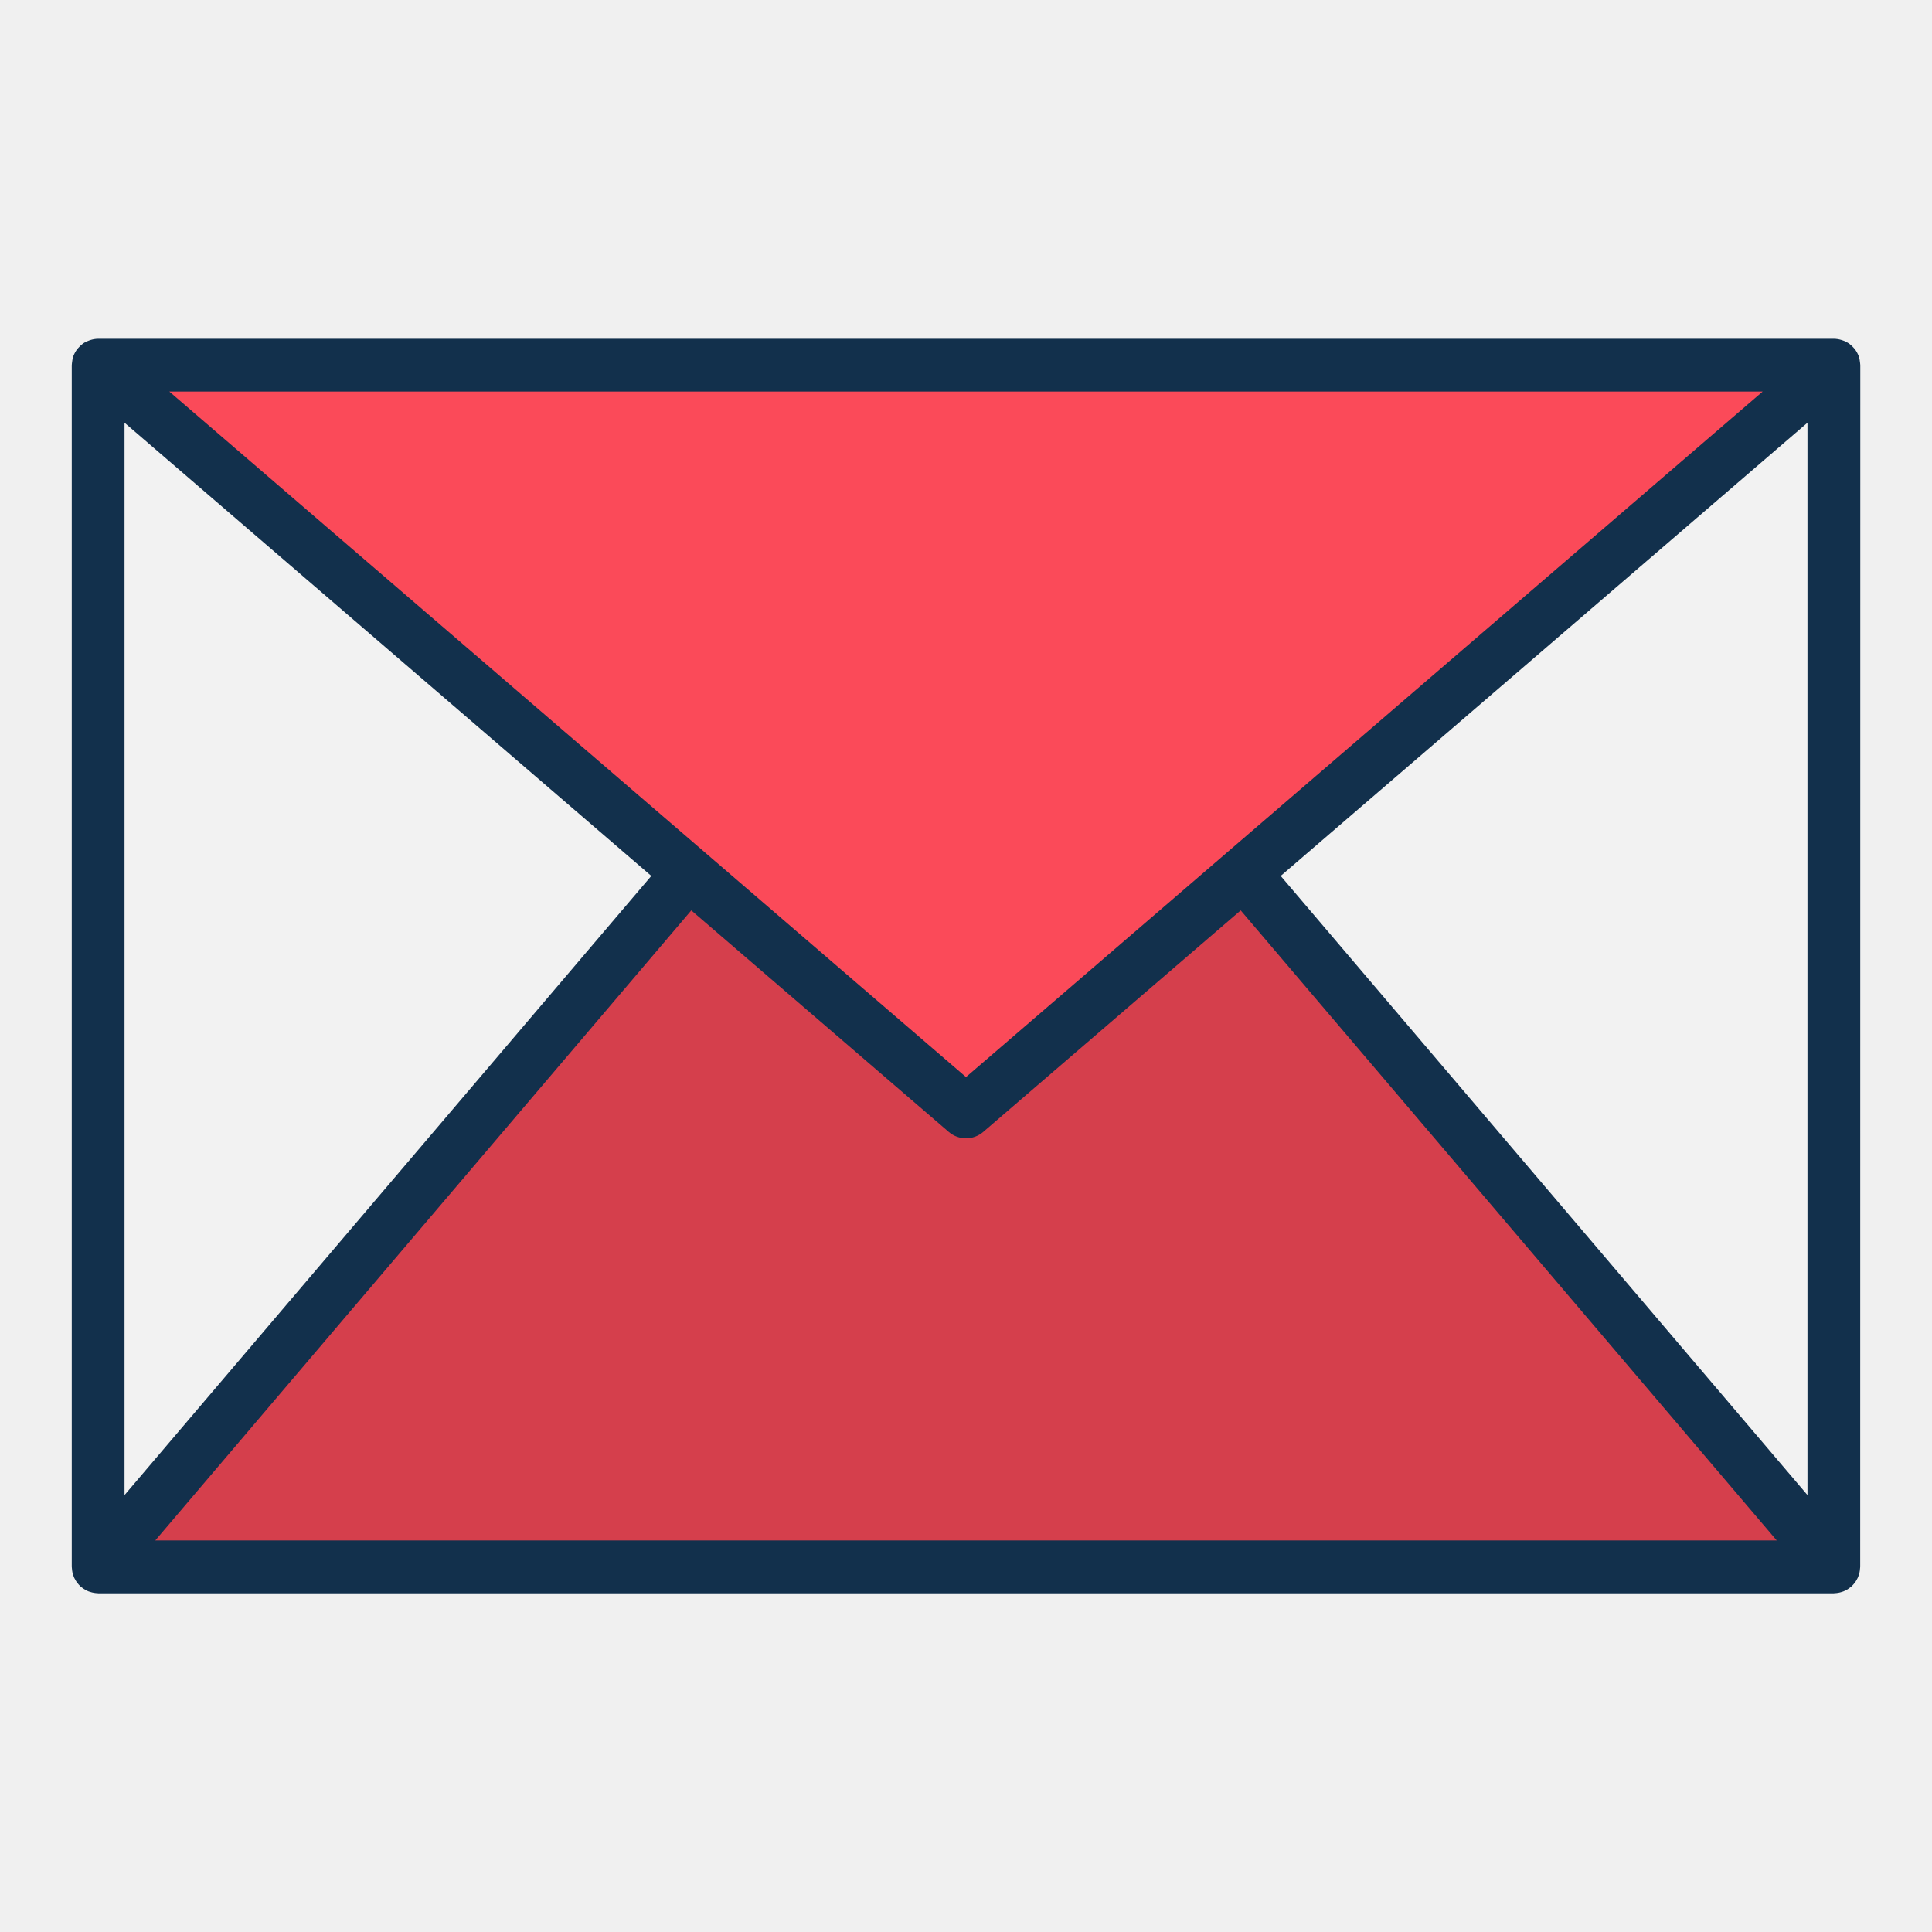
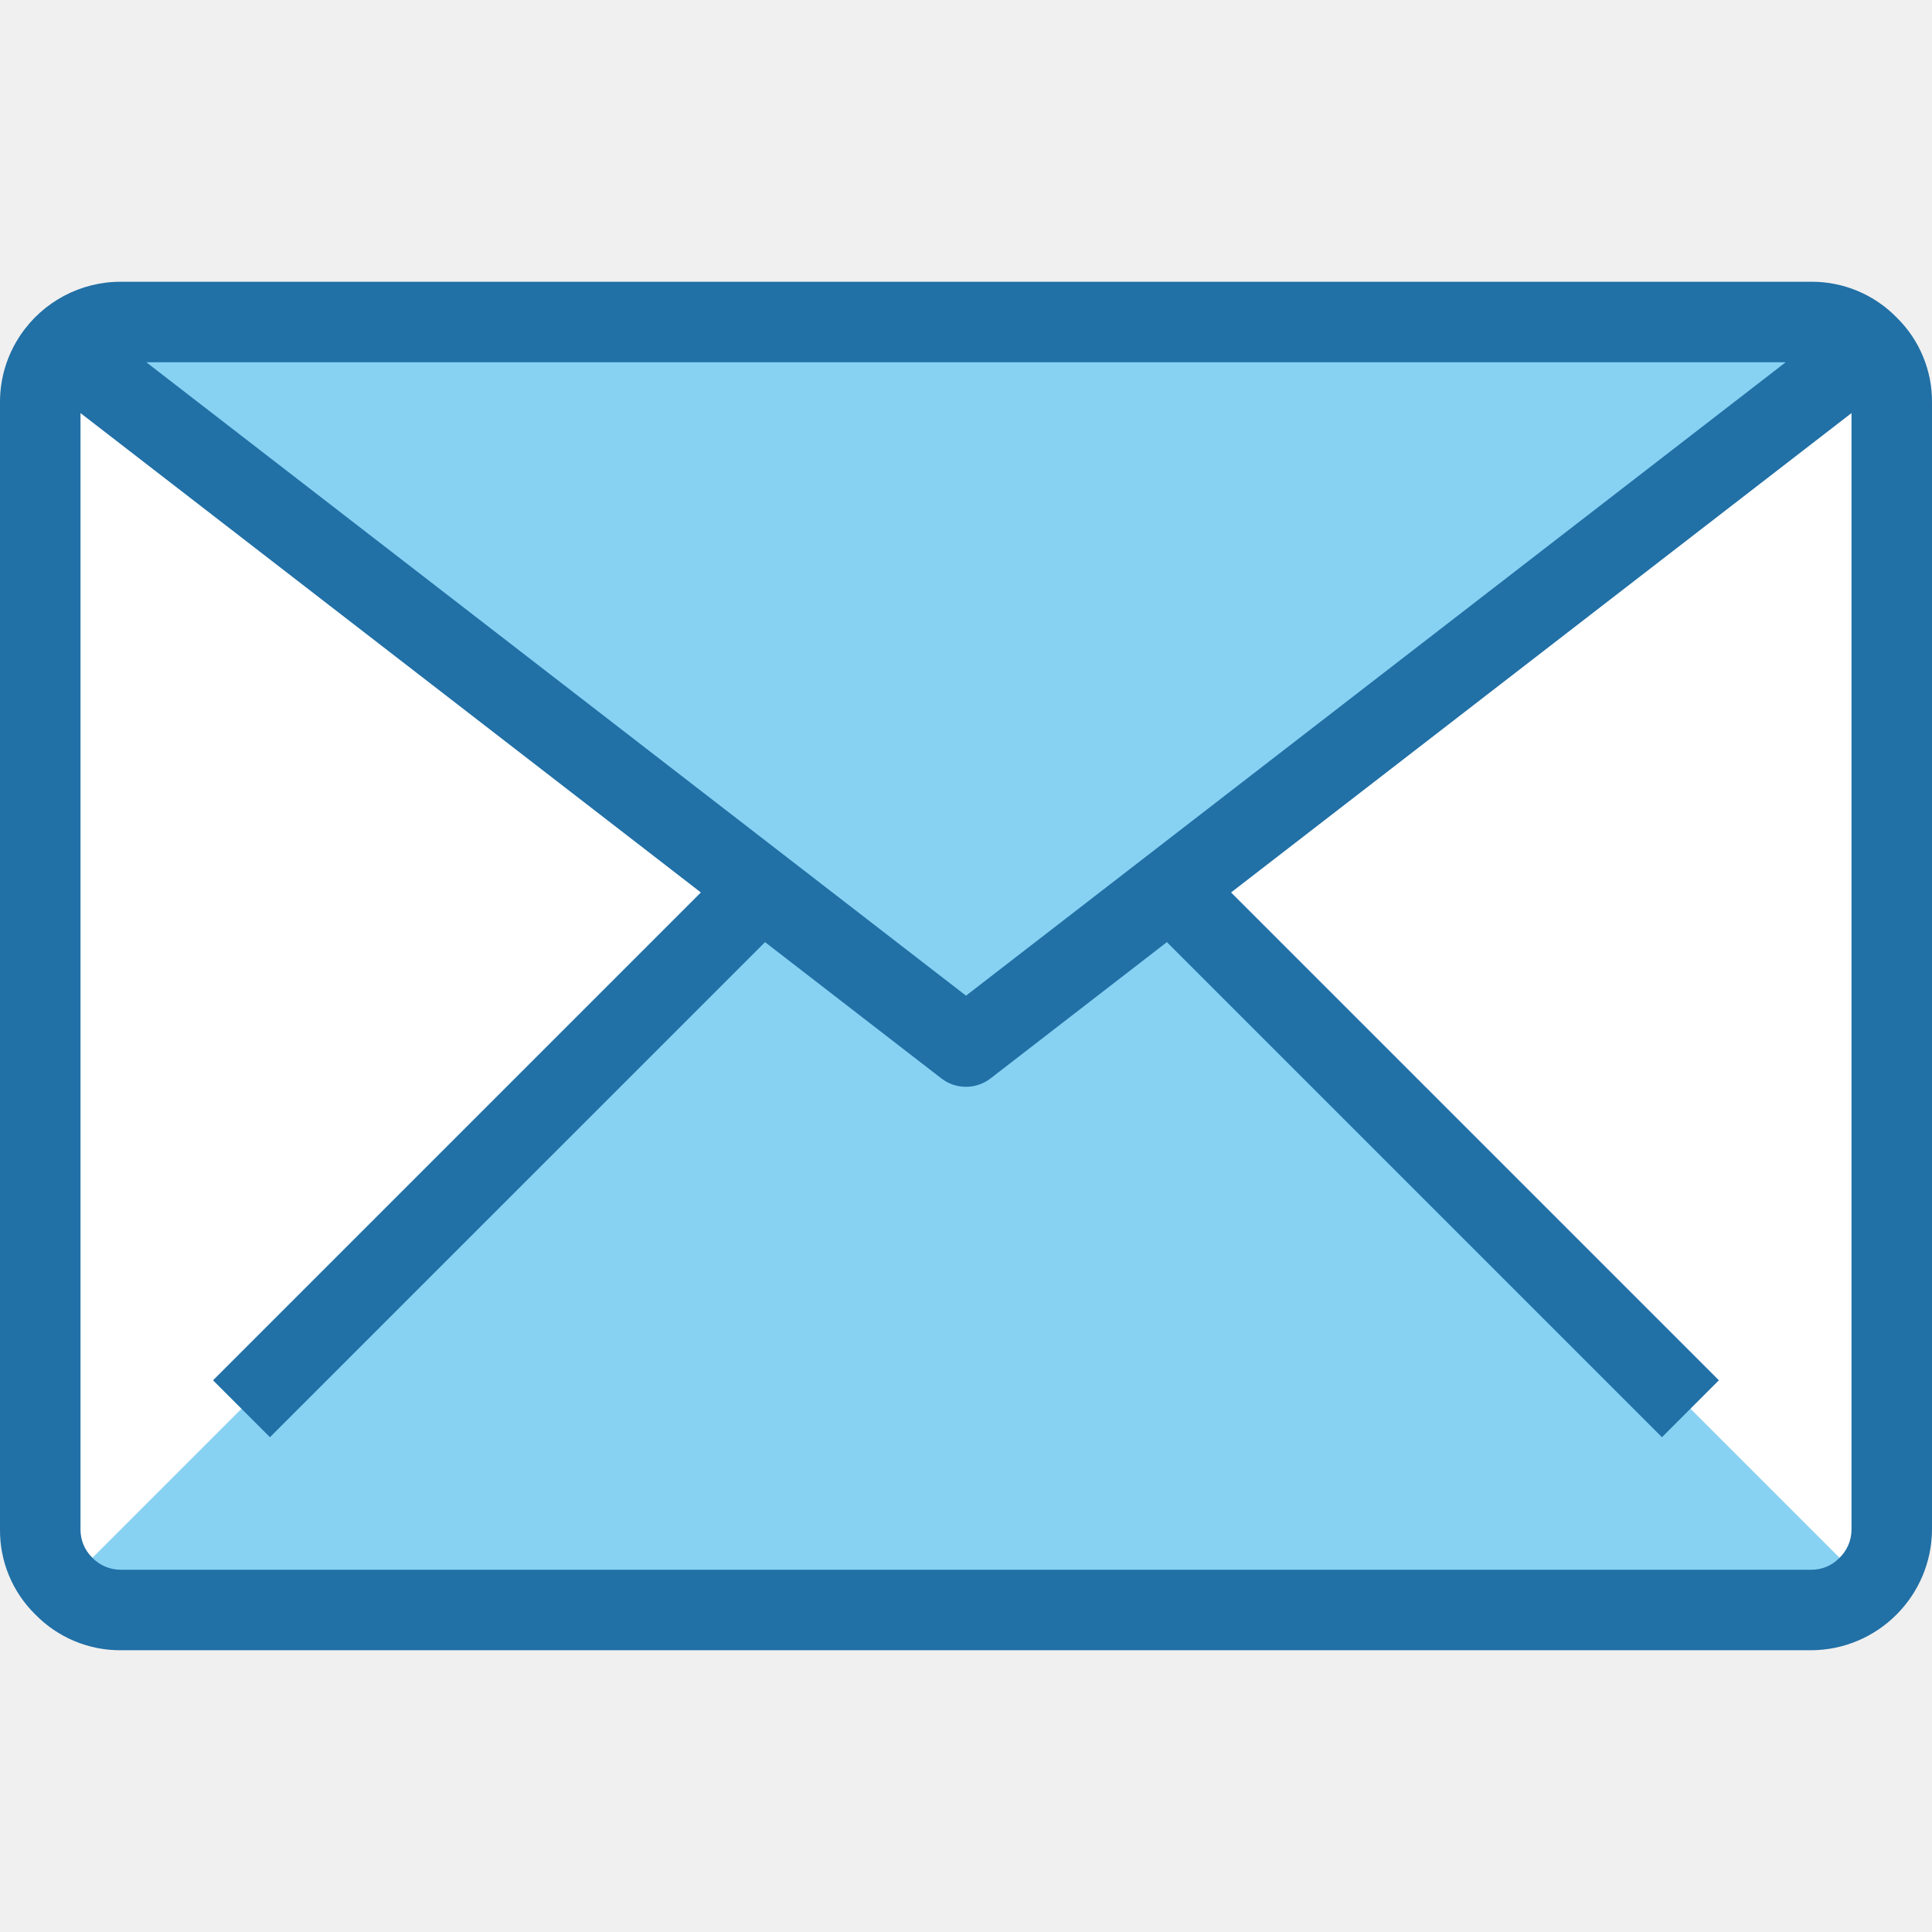
- <svg xmlns="http://www.w3.org/2000/svg" id="Layer_1" height="512" viewBox="0 0 128 128" width="512" data-name="Layer 1">
-   <path d="m6.5 24.192h115v79.615h-115z" fill="#f2f2f2" />
-   <path d="m121.5 103.81h-115l57.5-67.59z" fill="#d53f4c" />
-   <path d="m6.5 24.192 57.5 49.475 57.5-49.475z" fill="#fb4a59" />
-   <path d="m123.25 24.192c0-.018 0-.034-.005-.052s-.007-.063-.009-.094a1.734 1.734 0 0 0 -.083-.408c-.006-.018 0-.037-.011-.055s-.01-.015-.013-.023a1.734 1.734 0 0 0 -.227-.407c-.021-.028-.043-.053-.066-.08a1.755 1.755 0 0 0 -.31-.294c-.012-.009-.022-.02-.034-.028a1.744 1.744 0 0 0 -.414-.2c-.034-.012-.068-.022-.1-.032a1.733 1.733 0 0 0 -.474-.073h-115.004a1.733 1.733 0 0 0 -.474.073c-.035.01-.068.02-.1.032a1.744 1.744 0 0 0 -.414.2c-.012.008-.022.019-.034.028a1.755 1.755 0 0 0 -.31.294c-.022.027-.045.052-.066.08a1.734 1.734 0 0 0 -.227.407c0 .008-.01.015-.013.023s-.005.037-.011.055a1.734 1.734 0 0 0 -.083.408c0 .032-.009.063-.009.094s-.005.034-.005.052v79.615c0 .023.006.045.007.068a1.737 1.737 0 0 0 .019.188c.008.051.015.1.027.152a1.74 1.74 0 0 0 .056.179c.017.047.033.094.054.139a1.729 1.729 0 0 0 .093.172c.024.04.048.081.075.119a1.743 1.743 0 0 0 .125.152c.033.036.066.072.1.106.021.019.037.042.059.061s.036.017.052.03a1.736 1.736 0 0 0 .452.263c.035.014.071.022.107.033a1.732 1.732 0 0 0 .488.085c.012 0 .023.006.035.006h.023 114.952.023c.012 0 .023-.006.034-.006a1.732 1.732 0 0 0 .489-.085c.035-.011.07-.019.1-.033a1.736 1.736 0 0 0 .453-.263c.016-.013.036-.017.052-.03s.038-.042.059-.061c.036-.034.069-.069.1-.106a1.743 1.743 0 0 0 .125-.152c.027-.038.051-.078.075-.119a1.729 1.729 0 0 0 .093-.172c.021-.045.037-.092.054-.139a1.74 1.74 0 0 0 .056-.179c.012-.05.019-.1.027-.152a1.737 1.737 0 0 0 .019-.188c0-.023.007-.045.007-.068zm-77.45 36.124 17.058 14.677a1.751 1.751 0 0 0 2.283 0l17.059-14.677 35.512 41.741h-107.423zm-37.55 38.736v-71.045l34.9 30.026zm76.6-41.019 34.9-30.026v71.045zm31.931-32.091-35.505 30.551c-.006.005-.014.008-.02.014s-.012.014-.019.02l-17.237 14.831-17.237-14.831c-.007-.006-.012-.014-.019-.02l-.02-.014-35.507-30.551z" fill="#12304c" />
+ <svg xmlns="http://www.w3.org/2000/svg" version="1.1" id="Capa_1" x="0px" y="0px" viewBox="0 0 512.002 512.002" style="enable-background:new 0 0 512.002 512.002;" xml:space="preserve">
+   <g>
+     <path style="fill:#FFFFFF;" d="M495.041,91.628c4.052,3.952,6.323,9.38,6.293,15.04v298.667c0.03,5.66-2.241,11.088-6.293,15.04   l-47.04-47.04L310.188,235.521l180.48-139.52L495.041,91.628z" />
+     <path style="fill:#FFFFFF;" d="M64.001,373.334l-46.933,46.933l-0.107,0.107c-4.052-3.952-6.323-9.38-6.293-15.04V106.668   c-0.027-4.257,1.238-8.423,3.627-11.947l7.04,1.28l180.48,139.52L64.001,373.334z" />
+   </g>
+   <g>
+     <path style="fill:#87D2F3;" d="M17.068,420.268l46.933-46.933l137.813-137.813l54.187,41.813l54.187-41.813l137.813,137.813   l47.04,47.04c-3.952,4.052-9.38,6.323-15.04,6.293h-448c-5.66,0.03-11.088-2.241-15.04-6.293L17.068,420.268z" />
+     <path style="fill:#87D2F3;" d="M480.001,85.334c5.66-0.03,11.088,2.242,15.04,6.293l-4.373,4.373l-180.48,139.52l-54.187,41.813   l-54.187-41.813L21.334,96.001l-7.04-1.28c3.98-5.872,10.613-9.388,17.707-9.387H480.001z" />
+   </g>
+   <path style="fill:#2170A6;" d="M502.678,84.182c-5.951-6.123-14.139-9.558-22.677-9.515h-448  c-10.623-0.009-20.558,5.254-26.517,14.048c-3.602,5.291-5.514,11.551-5.483,17.952v298.667c-0.069,8.449,3.296,16.564,9.323,22.485  c5.951,6.123,14.139,9.558,22.677,9.515h448c17.632-0.099,31.901-14.368,32-32V106.668C512.07,98.219,508.705,90.104,502.678,84.182  z M256.001,263.862L38.774,96.001h434.453L256.001,263.862z M487.404,412.929c-1.946,1.99-4.62,3.1-7.403,3.072h-448  c-2.877,0.007-5.629-1.174-7.605-3.264c-1.978-1.953-3.082-4.623-3.061-7.403V109.473l164.405,127.04L56.46,365.793l15.083,15.083  l131.2-131.2l46.731,36.117c3.84,2.964,9.195,2.964,13.035,0l46.731-36.117l131.2,131.2l15.083-15.083l-129.28-129.28  l164.427-127.04v295.861C490.672,408.207,489.491,410.955,487.404,412.929L487.404,412.929z" />
+   <g>
+ </g>
+   <g>
+ </g>
+   <g>
+ </g>
+   <g>
+ </g>
+   <g>
+ </g>
+   <g>
+ </g>
+   <g>
+ </g>
+   <g>
+ </g>
+   <g>
+ </g>
+   <g>
+ </g>
+   <g>
+ </g>
+   <g>
+ </g>
+   <g>
+ </g>
+   <g>
+ </g>
+   <g>
+ </g>
</svg>
